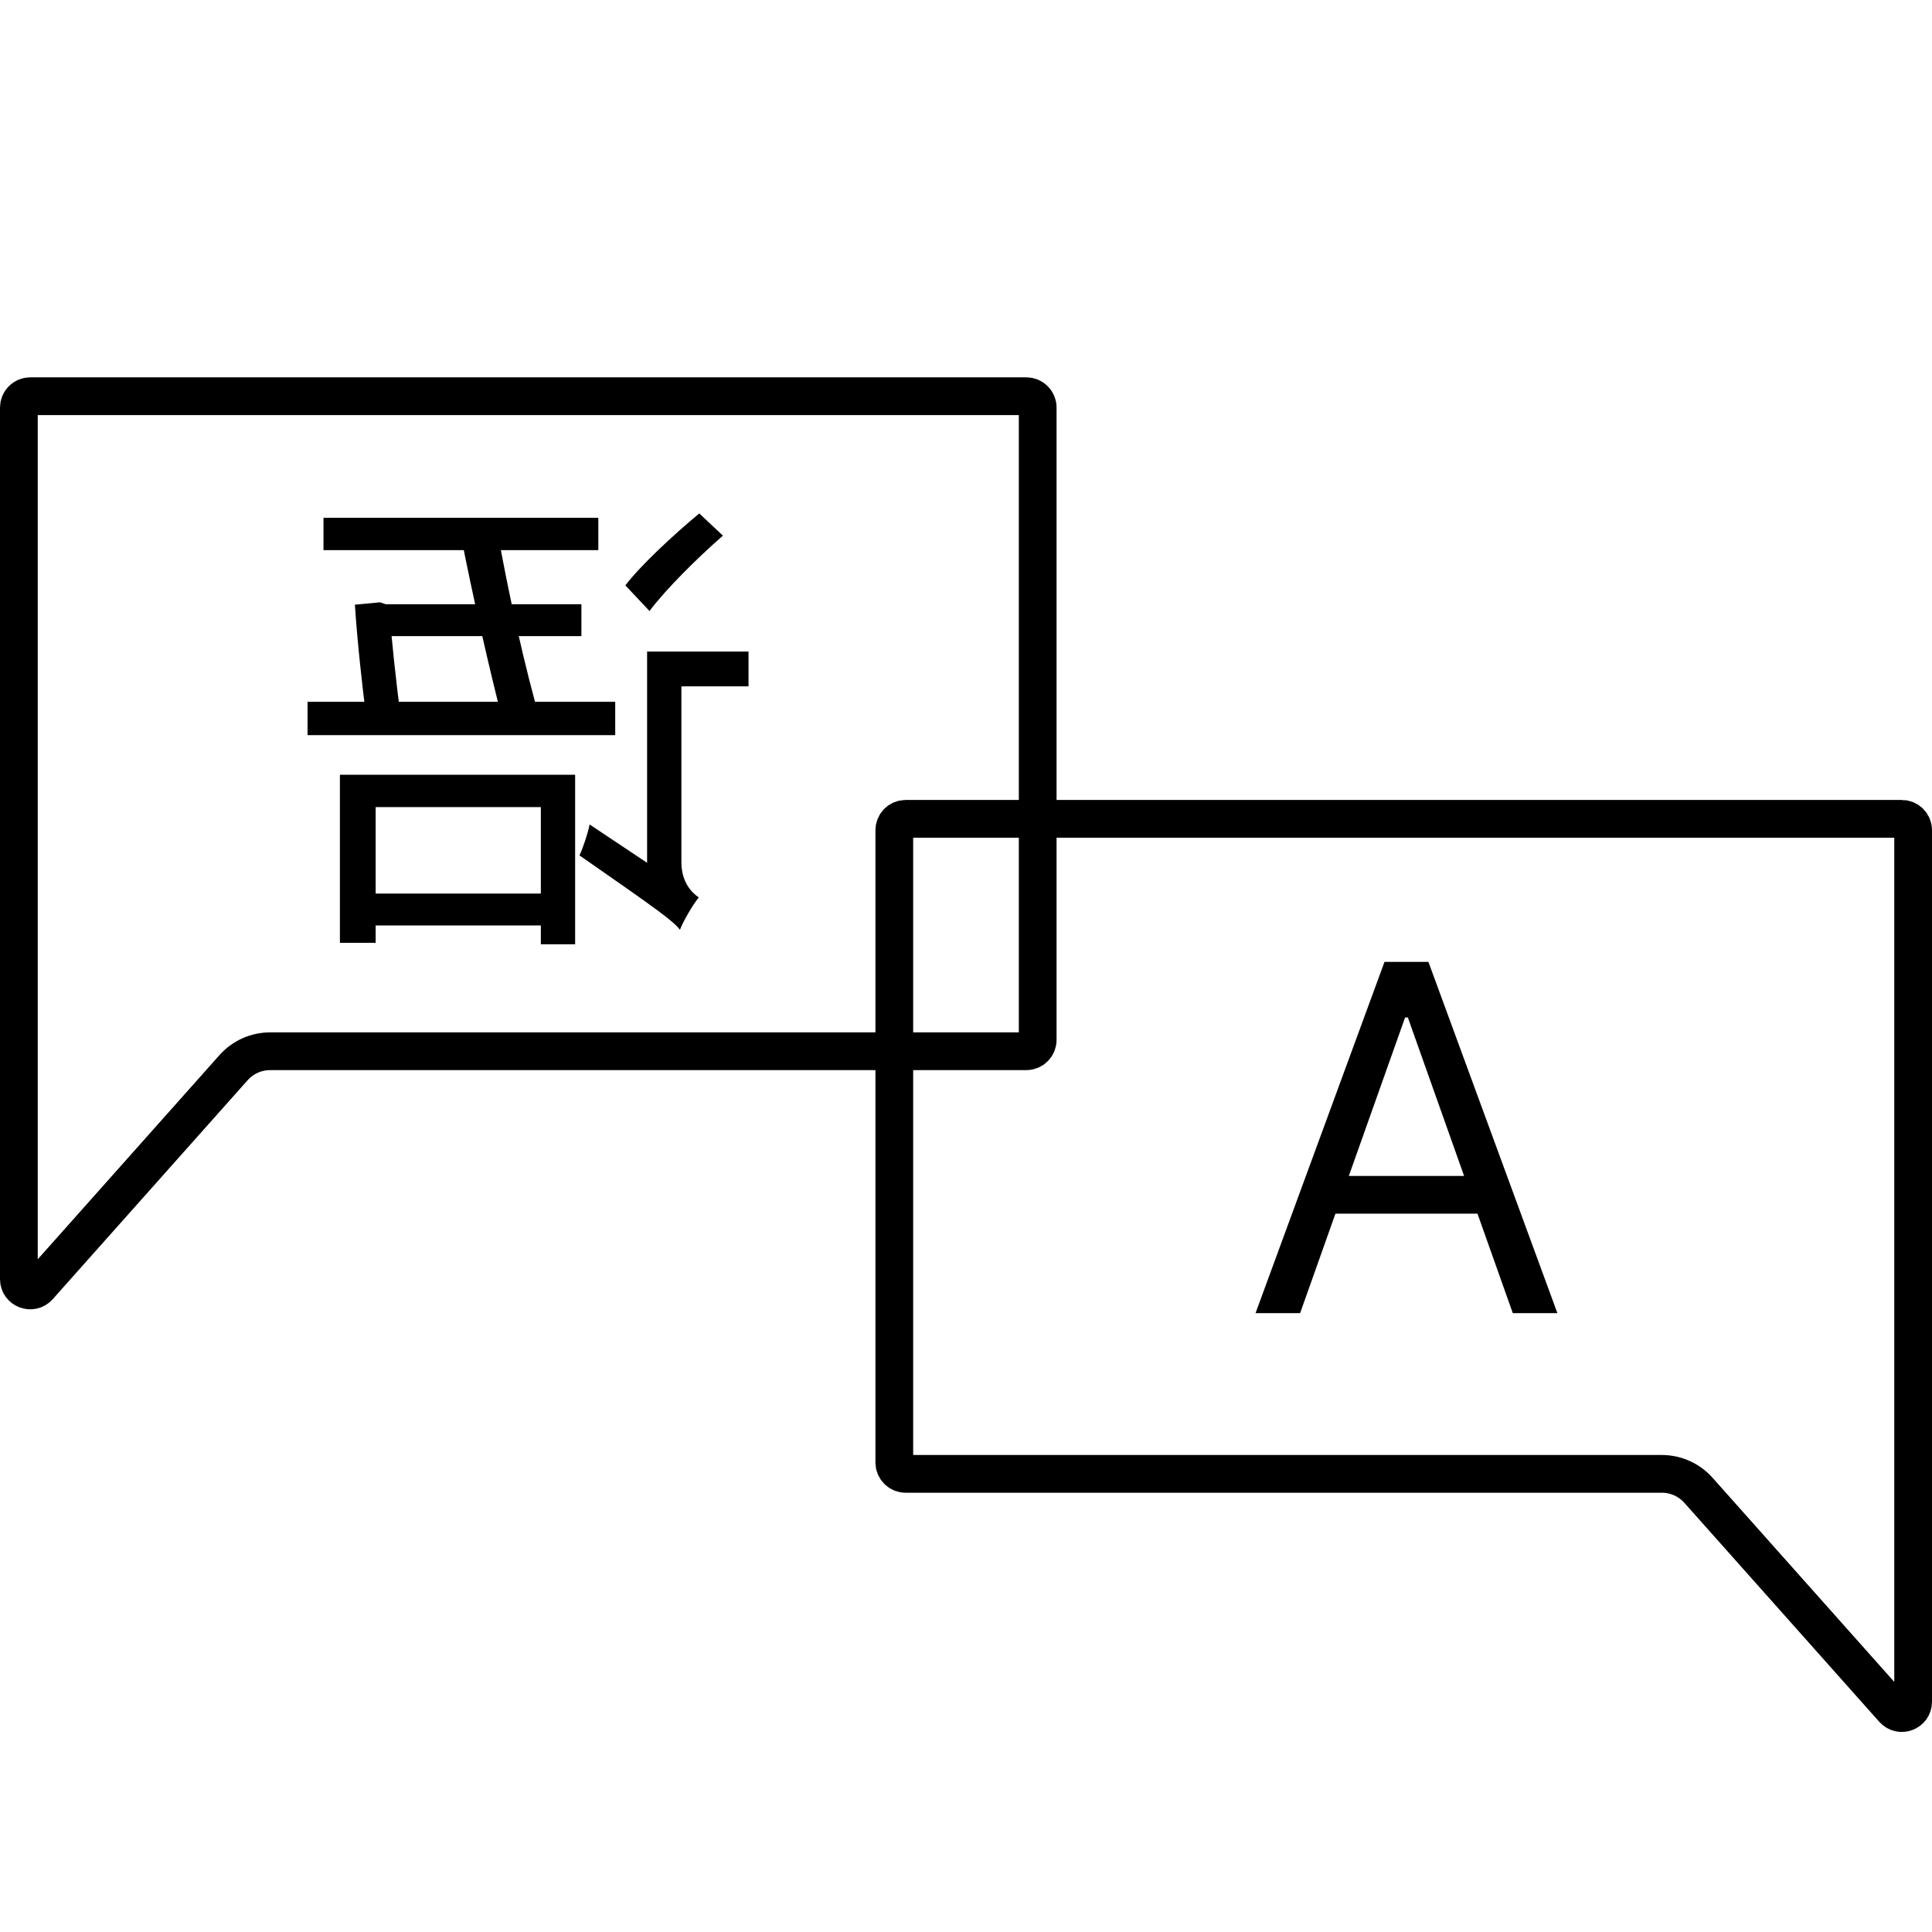
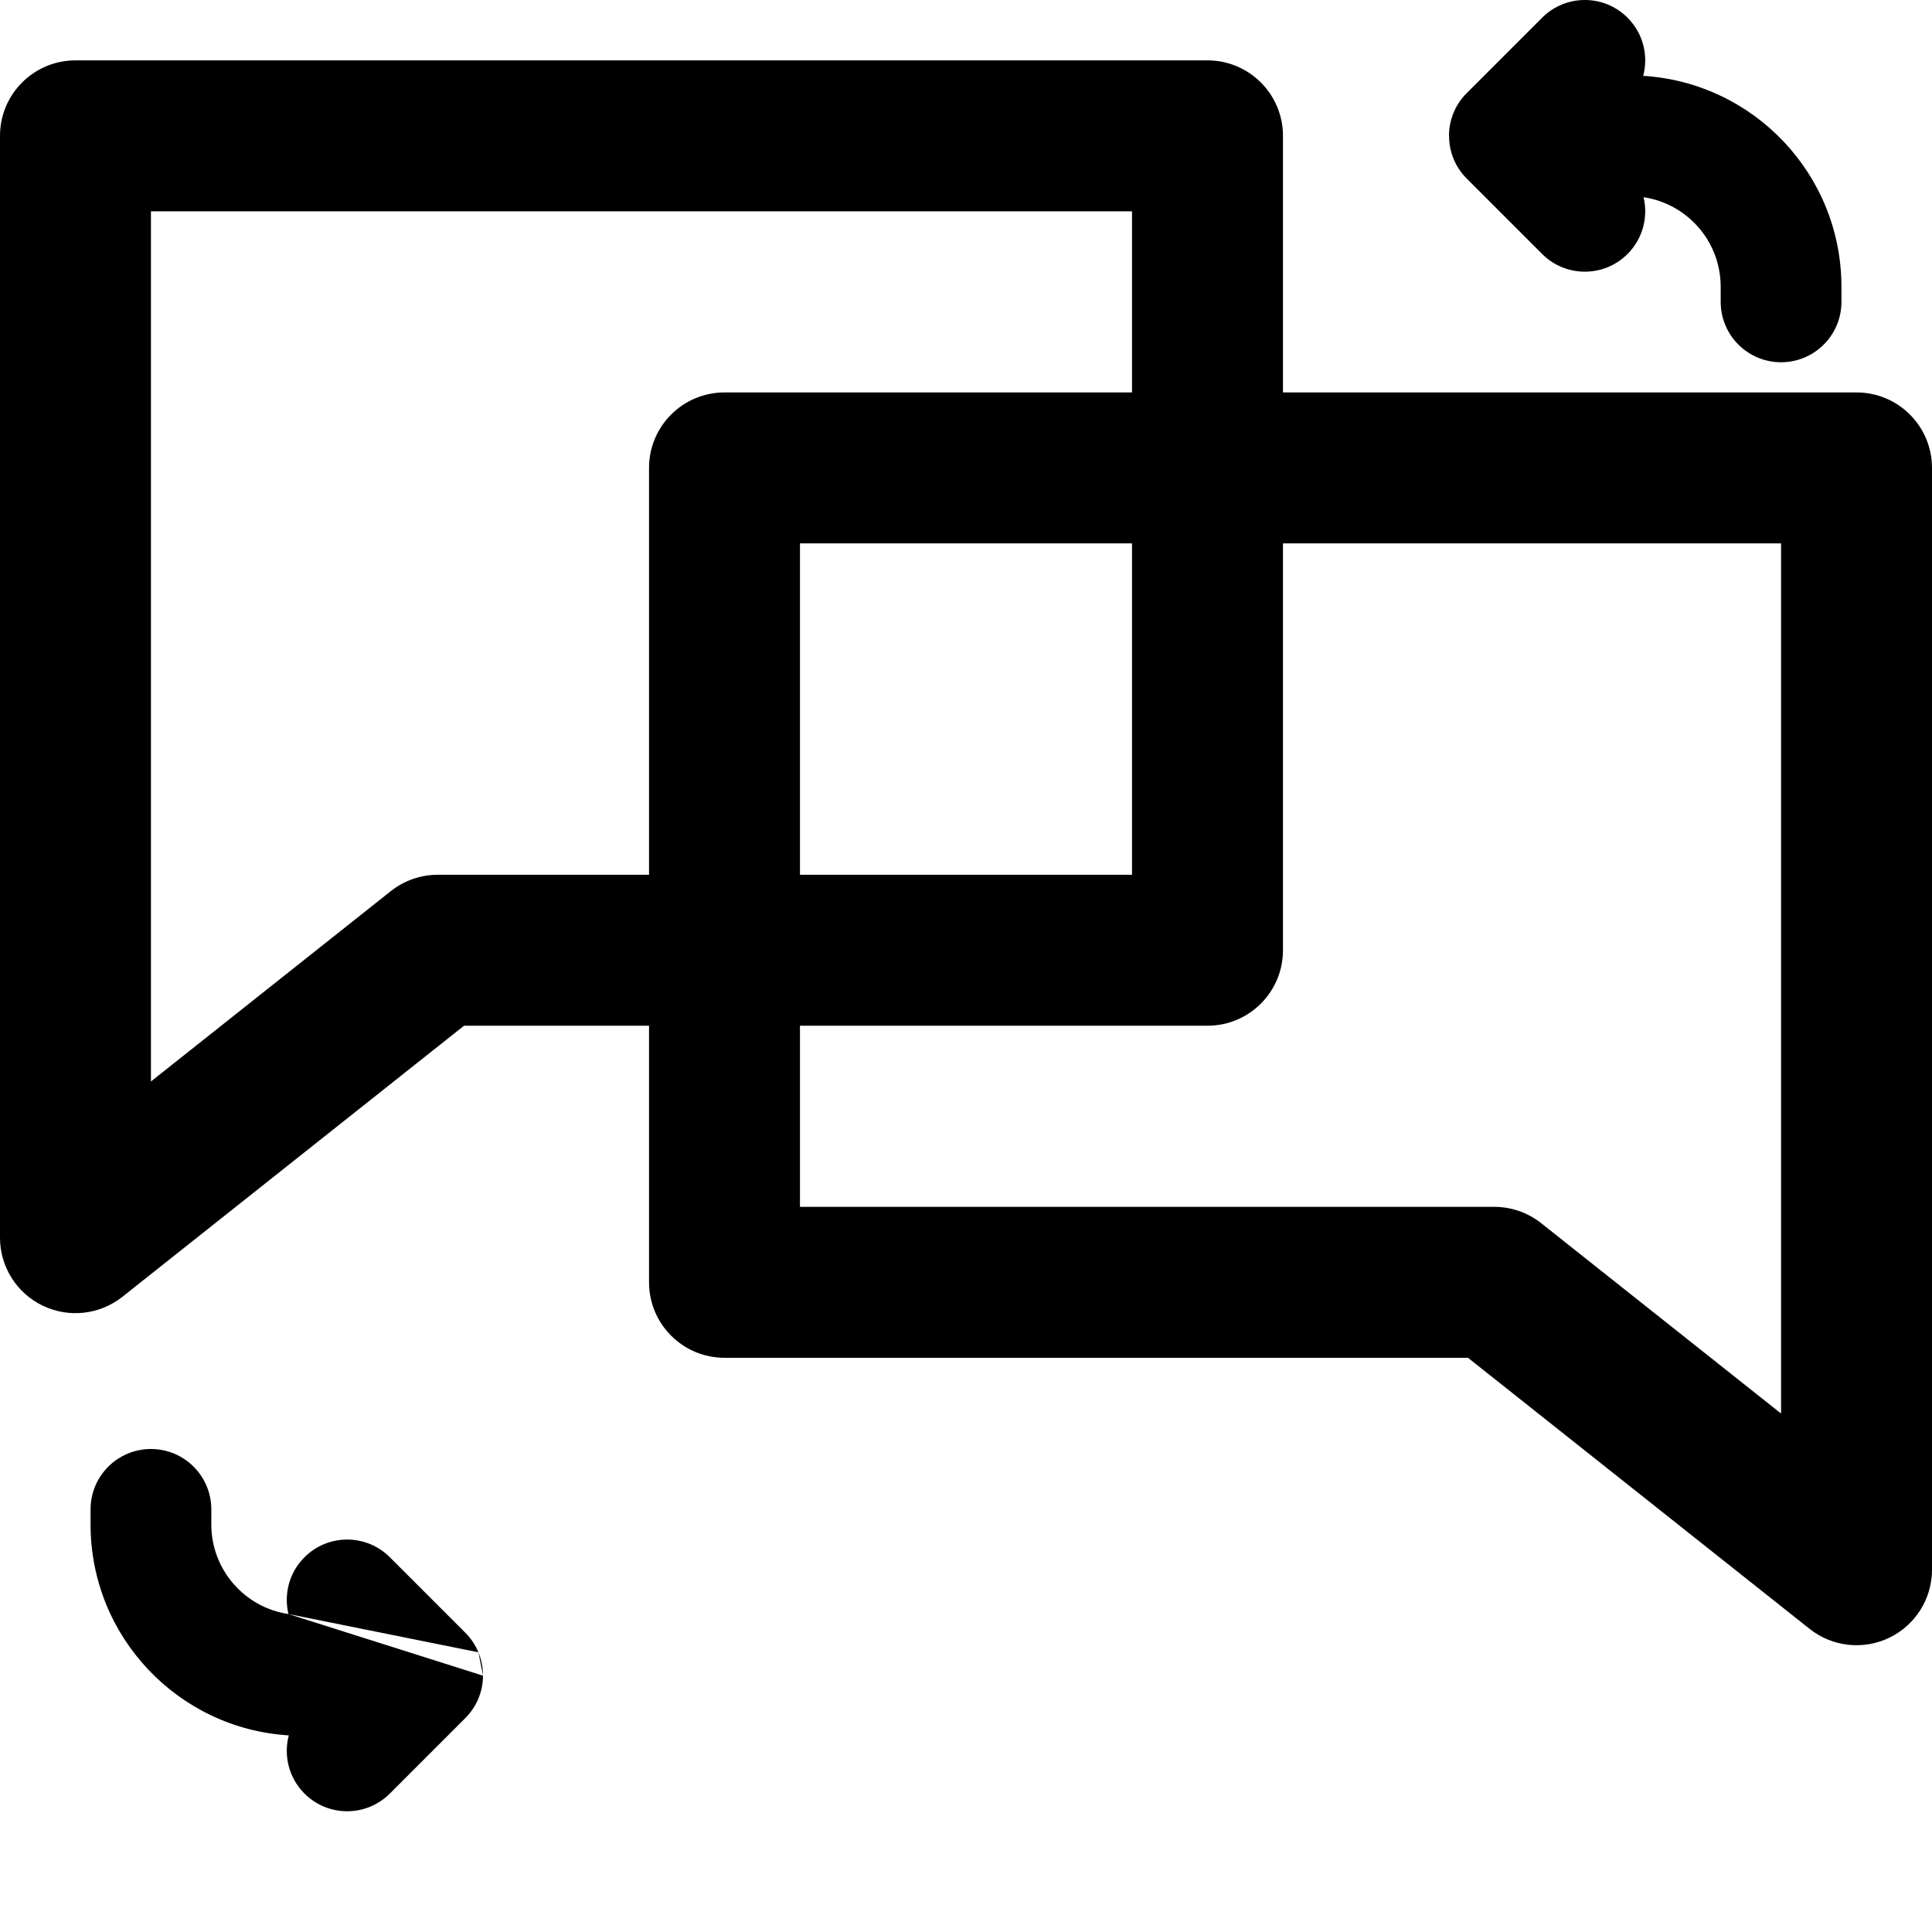
<svg xmlns="http://www.w3.org/2000/svg" width="128" height="128" viewBox="0 0 128 128" fill="none">
-   <path d="M126.75 112.745V55C126.75 54.586 126.414 54.25 126 54.25H60C59.586 54.25 59.25 54.586 59.25 55V96.897C59.25 97.311 59.586 97.647 60 97.647H110.1C111.027 97.647 111.91 98.043 112.527 98.736L125.44 113.243C125.898 113.758 126.75 113.434 126.75 112.745Z" stroke="black" stroke-width="2.5" />
-   <path d="M1.25 84.745V27C1.25 26.586 1.586 26.25 2 26.25H68C68.414 26.25 68.75 26.586 68.75 27V68.897C68.75 69.311 68.414 69.647 68 69.647H17.901C16.973 69.647 16.09 70.043 15.473 70.736L2.56 85.243C2.102 85.758 1.25 85.434 1.25 84.745Z" stroke="black" stroke-width="2.5" />
-   <path d="M100.227 87H103.182L94.636 63.727H91.727L83.182 87H86.136L93.091 67.409H93.273L100.227 87ZM99.136 77.909H87.227V80.409H99.136V77.909Z" fill="black" />
-   <path d="M39.64 34.304V36.448H21.432V34.304H39.64ZM40.76 46.496V48.704H20.376V46.496H40.76ZM38.104 51.328V62.56H35.832V53.472H24.888V62.464H22.52V51.328H38.104ZM36.984 59.2V61.312H23.928V59.2H36.984ZM32.952 35.136C33.624 39.072 34.84 44.512 35.8 47.744H33.304C32.504 44.672 31.288 39.392 30.52 35.392L32.952 35.136ZM38.52 40.032V42.144H25.24V40.032H38.52ZM25.784 40.032V40.32C25.912 42.016 26.232 45.184 26.552 47.488L24.28 47.648C23.992 45.408 23.672 42.496 23.512 40.064L25.176 39.904L25.56 40.032H25.784ZM47.896 35.488C46.168 36.992 44.056 39.104 43.032 40.48L41.432 38.784C42.424 37.472 44.632 35.424 46.328 34.016L47.896 35.488ZM49.592 43.168V45.472H43.864V43.168H49.592ZM45.048 61.6C44.6 61.024 43.736 60.384 38.392 56.672C38.616 56.192 38.936 55.264 39.064 54.624L44.728 58.4L45.432 59.392L45.048 61.6ZM45.048 61.6C45.048 60.736 42.872 59.232 42.872 59.232V43.168H45.144V57.12C45.144 58.432 45.816 59.136 46.296 59.456C45.88 59.968 45.272 61.024 45.048 61.6Z" fill="black" />
+   <path fill-rule="evenodd" clip-rule="evenodd" d="M96.303 10.531C96.499 11.003 96.788 11.445 97.172 11.828L102.172 16.828C103.734 18.39 106.266 18.39 107.828 16.828C108.849 15.808 109.203 14.373 108.89 13.066C111.782 13.495 114 15.989 114 19V20C114 22.209 115.791 24 118 24C120.209 24 122 22.209 122 20V19C122 11.559 116.195 5.474 108.867 5.026C109.219 3.694 108.873 2.216 107.828 1.172C106.266 -0.391 103.734 -0.391 102.172 1.172L97.172 6.172C96.788 6.555 96.499 6.997 96.303 7.469C96.112 7.931 96.004 8.438 96 8.969L96.303 10.531ZM96.303 10.531C96.126 10.102 96.026 9.649 96.005 9.192C96.001 9.128 96 9.064 96 9L96.303 10.531ZM5 4C2.239 4 0 6.239 0 9V82C0 83.918 1.098 85.668 2.825 86.502C4.552 87.337 6.605 87.109 8.108 85.917L30.743 67.957H43V84.957C43 87.718 45.239 89.957 48 89.957H97.257L119.892 107.917C121.395 109.109 123.448 109.337 125.175 108.502C126.902 107.668 128 105.918 128 104V31C128 28.239 125.761 26 123 26H85V9C85 6.239 82.761 4 80 4H5ZM75 26V14H10V71.65L25.892 59.04C26.776 58.338 27.872 57.956 29 57.956H43V31C43 28.239 45.239 26 48 26H75ZM53 57.956V36H75V57.956H53ZM53 67.957H80C82.761 67.957 85 65.718 85 62.956V36H118V93.65L102.108 81.04C101.224 80.338 100.129 79.957 99 79.957H53V67.957ZM19.11 106.934C16.218 106.505 14 104.011 14 101V100C14 97.791 12.209 96 10 96C7.791 96 6 97.791 6 100V101C6 108.441 11.805 114.526 19.133 114.974C18.781 116.306 19.127 117.784 20.172 118.828C21.734 120.391 24.266 120.391 25.828 118.828L30.828 113.828C31.212 113.445 31.501 113.003 31.697 112.531C31.89 112.065 31.997 111.554 32 111.018M31.697 109.469C31.501 108.997 31.212 108.555 30.828 108.172L25.828 103.172C24.266 101.609 21.734 101.609 20.172 103.172C19.151 104.192 18.797 105.627 19.11 106.934M31.697 109.469C31.874 109.898 31.974 110.351 31.995 110.808C31.998 110.872 32 110.936 32 111" fill="black" />
</svg>
